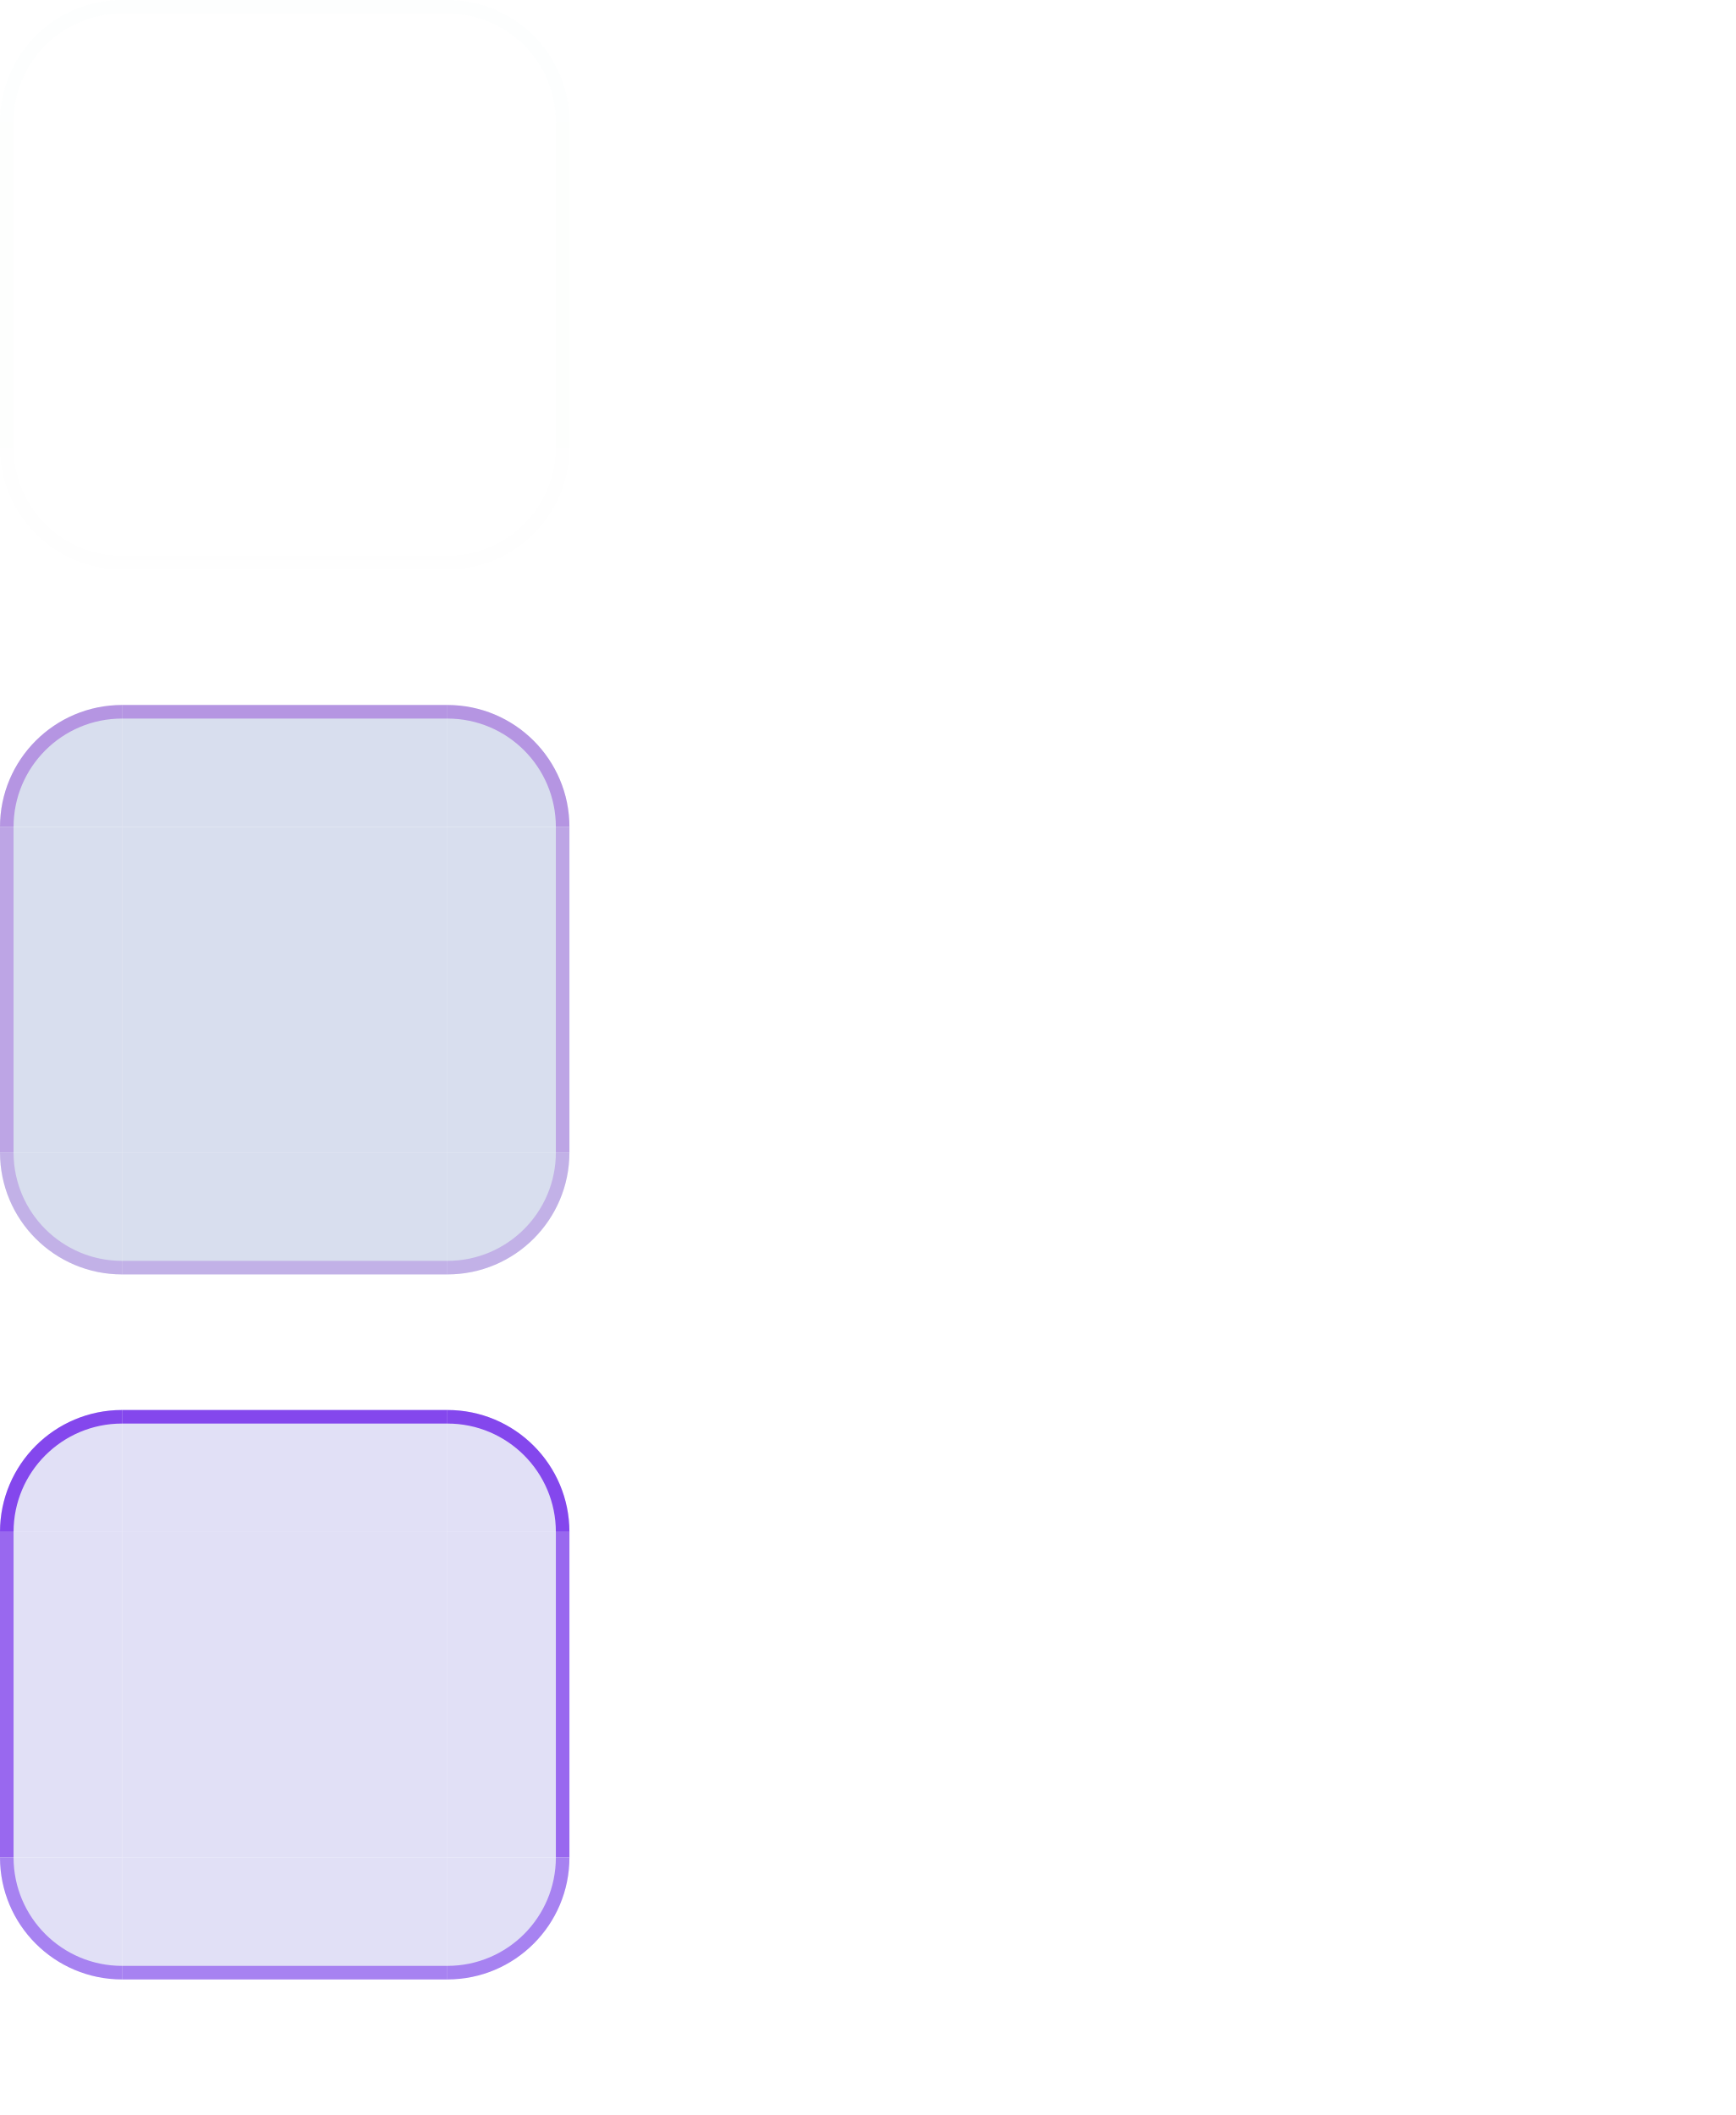
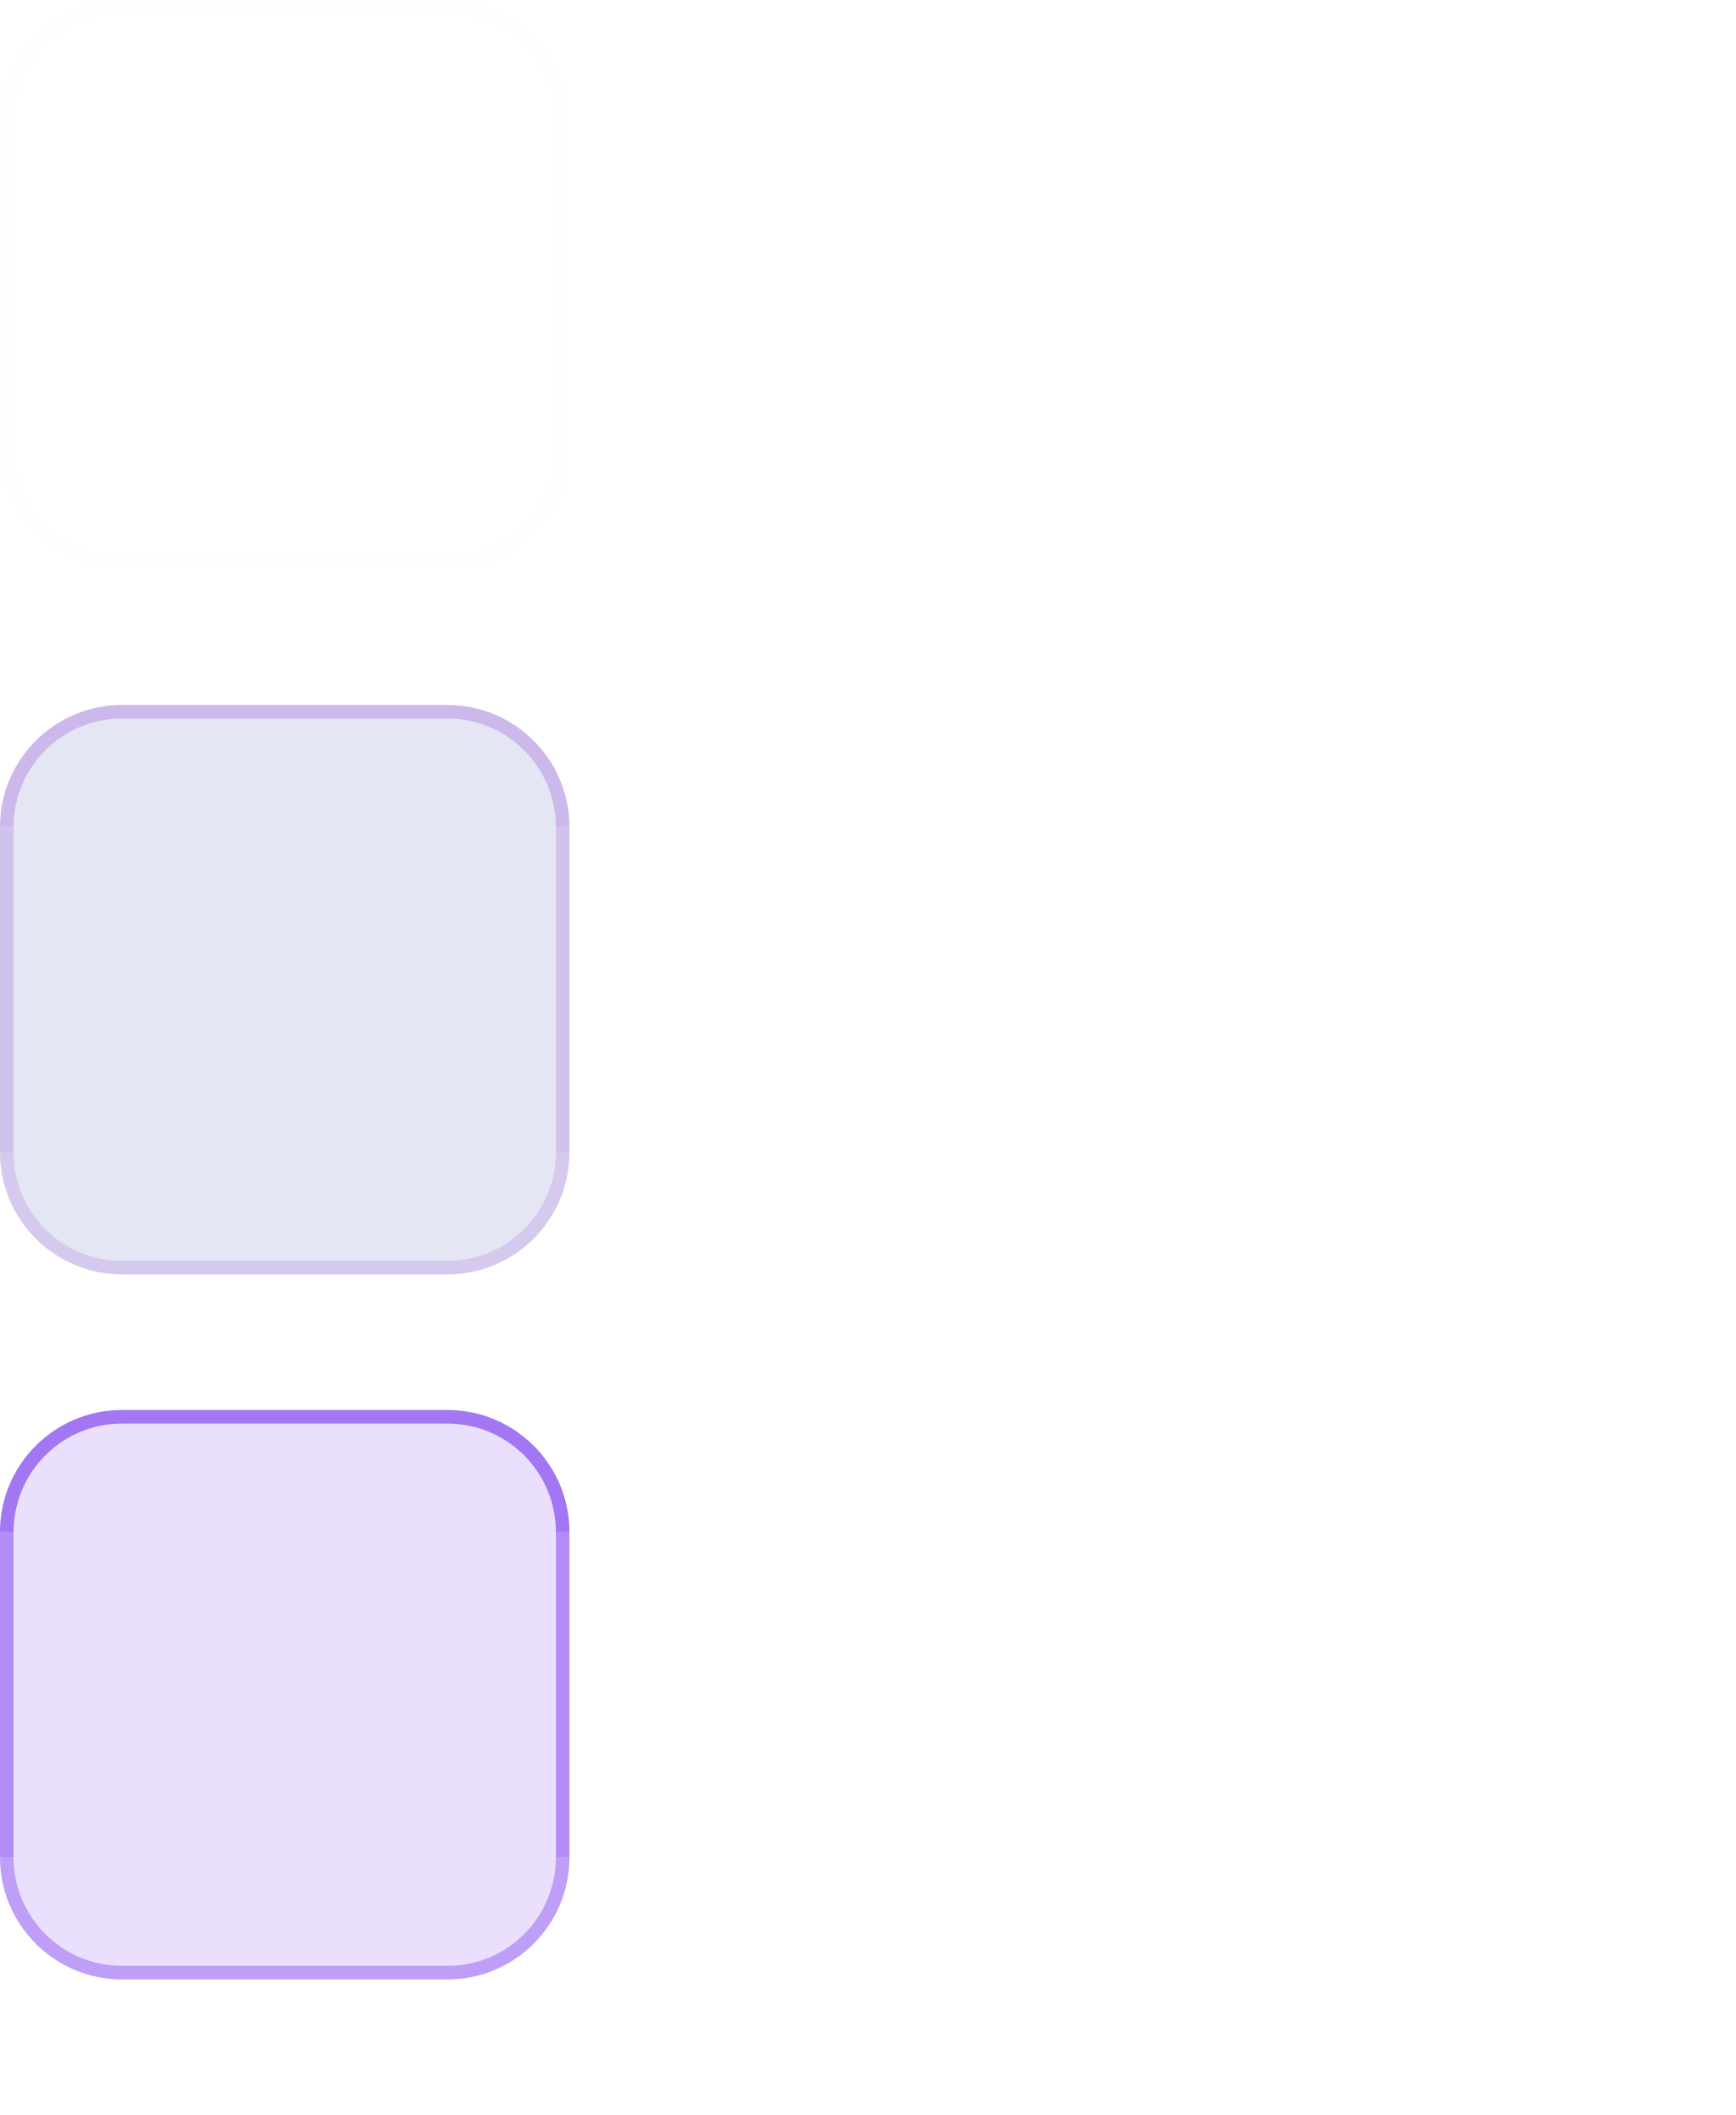
<svg xmlns="http://www.w3.org/2000/svg" width="128" height="156" viewBox="0 0 128 156">
  <style id="current-color-scheme" type="text/css">
    .ColorScheme-Background { color: #D5D9EE; }
    .ColorScheme-Highlight { color: #7C3AED; }
    .ColorScheme-Text { color: #17302E; }
    .ColorScheme-ButtonBackground { color: #CDD4E9; }
    .ColorScheme-ButtonText { color: #17302E; }
  </style>
  <g id="normal-topleft">
    <path d="M0 9A9 9 0 0 1 9 0V9H0Z" fill="#D5D9EE" fill-opacity="0.010" />
    <path d="M0 9A9 9 0 0 1 9 0V1A8 8 0 0 0 1 9Z" fill="#527F79" fill-opacity="0.010" />
  </g>
  <g id="normal-topright">
    <path d="M33 0A9 9 0 0 1 42 9H33Z" fill="#D5D9EE" fill-opacity="0.010" />
    <path d="M33 0A9 9 0 0 1 42 9H41A8 8 0 0 0 33 1Z" fill="#527F79" fill-opacity="0.010" />
  </g>
  <g id="normal-bottomleft">
    <path d="M0 33A9 9 0 0 0 9 42V33Z" fill="#D5D9EE" fill-opacity="0.010" />
    <path d="M0 33A9 9 0 0 0 9 42V41A8 8 0 0 1 1 33Z" fill="#527F79" fill-opacity="0.006" />
  </g>
  <g id="normal-bottomright">
    <path d="M42 33A9 9 0 0 1 33 42V33Z" fill="#D5D9EE" fill-opacity="0.010" />
    <path d="M42 33A9 9 0 0 1 33 42V41A8 8 0 0 0 41 33Z" fill="#527F79" fill-opacity="0.006" />
  </g>
  <g id="normal-top">
    <rect x="9" y="0" width="24" height="9" fill="#D5D9EE" fill-opacity="0.010" />
    <rect x="9" y="0" width="24" height="1" fill="#527F79" fill-opacity="0.010" />
  </g>
  <g id="normal-bottom">
    <rect x="9" y="33" width="24" height="9" fill="#D5D9EE" fill-opacity="0.010" />
    <rect x="9" y="41" width="24" height="1" fill="#527F79" fill-opacity="0.006" />
  </g>
  <g id="normal-left">
    <rect x="0" y="9" width="9" height="24" fill="#D5D9EE" fill-opacity="0.010" />
    <rect x="0" y="9" width="1" height="24" fill="#527F79" fill-opacity="0.008" />
  </g>
  <g id="normal-right">
    <rect x="33" y="9" width="9" height="24" fill="#D5D9EE" fill-opacity="0.010" />
    <rect x="41" y="9" width="1" height="24" fill="#527F79" fill-opacity="0.008" />
  </g>
  <rect id="normal-center" x="9" y="9" width="24" height="24" fill="#D5D9EE" fill-opacity="0.010" />
  <rect id="normal-hint-top-margin" x="47" y="0" width="3" height="7" fill="none" />
  <rect id="normal-hint-bottom-margin" x="47" y="9" width="3" height="7" fill="none" />
  <rect id="normal-hint-left-margin" x="52" y="0" width="7" height="3" fill="none" />
  <rect id="normal-hint-right-margin" x="52" y="5" width="7" height="3" fill="none" />
  <g id="hover-topleft">
-     <path d="M0 61A9 9 0 0 1 9 52V61H0Z" fill="#CDD4E9" fill-opacity="0.780" />
-     <path d="M0 61A9 9 0 0 1 9 52V53A8 8 0 0 0 1 61Z" fill="#8B3FD4" fill-opacity="0.460" />
+     <path d="M0 61A9 9 0 0 1 9 52V61H0Z" fill="#CDD4E9" fill-opacity="0.540" />
+     <path d="M0 61A9 9 0 0 1 9 52V53A8 8 0 0 0 1 61Z" fill="#8B3FD4" fill-opacity="0.280" />
  </g>
  <g id="hover-topright">
-     <path d="M33 52A9 9 0 0 1 42 61H33Z" fill="#CDD4E9" fill-opacity="0.780" />
-     <path d="M33 52A9 9 0 0 1 42 61H41A8 8 0 0 0 33 53Z" fill="#8B3FD4" fill-opacity="0.460" />
+     <path d="M33 52A9 9 0 0 1 42 61H33Z" fill="#CDD4E9" fill-opacity="0.540" />
+     <path d="M33 52A9 9 0 0 1 42 61H41A8 8 0 0 0 33 53Z" fill="#8B3FD4" fill-opacity="0.280" />
  </g>
  <g id="hover-bottomleft">
-     <path d="M0 85A9 9 0 0 0 9 94V85Z" fill="#CDD4E9" fill-opacity="0.780" />
-     <path d="M0 85A9 9 0 0 0 9 94V93A8 8 0 0 1 1 85Z" fill="#8B3FD4" fill-opacity="0.285" />
+     <path d="M0 85A9 9 0 0 0 9 94V85Z" fill="#CDD4E9" fill-opacity="0.540" />
+     <path d="M0 85A9 9 0 0 0 9 94V93A8 8 0 0 1 1 85Z" fill="#8B3FD4" fill-opacity="0.174" />
  </g>
  <g id="hover-bottomright">
-     <path d="M42 85A9 9 0 0 1 33 94V85Z" fill="#CDD4E9" fill-opacity="0.780" />
-     <path d="M42 85A9 9 0 0 1 33 94V93A8 8 0 0 0 41 85Z" fill="#8B3FD4" fill-opacity="0.285" />
+     <path d="M42 85A9 9 0 0 1 33 94V85Z" fill="#CDD4E9" fill-opacity="0.540" />
+     <path d="M42 85A9 9 0 0 1 33 94V93A8 8 0 0 0 41 85Z" fill="#8B3FD4" fill-opacity="0.174" />
  </g>
  <g id="hover-top">
-     <rect x="9" y="52" width="24" height="9" fill="#CDD4E9" fill-opacity="0.780" />
-     <rect x="9" y="52" width="24" height="1" fill="#8B3FD4" fill-opacity="0.460" />
+     <rect x="9" y="52" width="24" height="9" fill="#CDD4E9" fill-opacity="0.540" />
+     <rect x="9" y="52" width="24" height="1" fill="#8B3FD4" fill-opacity="0.280" />
  </g>
  <g id="hover-bottom">
-     <rect x="9" y="85" width="24" height="9" fill="#CDD4E9" fill-opacity="0.780" />
-     <rect x="9" y="93" width="24" height="1" fill="#8B3FD4" fill-opacity="0.285" />
+     <rect x="9" y="85" width="24" height="9" fill="#CDD4E9" fill-opacity="0.540" />
+     <rect x="9" y="93" width="24" height="1" fill="#8B3FD4" fill-opacity="0.174" />
  </g>
  <g id="hover-left">
-     <rect x="0" y="61" width="9" height="24" fill="#CDD4E9" fill-opacity="0.780" />
-     <rect x="0" y="61" width="1" height="24" fill="#8B3FD4" fill-opacity="0.359" />
+     <rect x="0" y="61" width="9" height="24" fill="#CDD4E9" fill-opacity="0.540" />
+     <rect x="0" y="61" width="1" height="24" fill="#8B3FD4" fill-opacity="0.218" />
  </g>
  <g id="hover-right">
-     <rect x="33" y="61" width="9" height="24" fill="#CDD4E9" fill-opacity="0.780" />
-     <rect x="41" y="61" width="1" height="24" fill="#8B3FD4" fill-opacity="0.359" />
+     <rect x="33" y="61" width="9" height="24" fill="#CDD4E9" fill-opacity="0.540" />
+     <rect x="41" y="61" width="1" height="24" fill="#8B3FD4" fill-opacity="0.218" />
  </g>
-   <rect id="hover-center" x="9" y="61" width="24" height="24" fill="#CDD4E9" fill-opacity="0.780" />
+   <rect id="hover-center" x="9" y="61" width="24" height="24" fill="#CDD4E9" fill-opacity="0.540" />
  <rect id="hover-hint-top-margin" x="47" y="52" width="3" height="7" fill="none" />
  <rect id="hover-hint-bottom-margin" x="47" y="61" width="3" height="7" fill="none" />
  <rect id="hover-hint-left-margin" x="52" y="52" width="7" height="3" fill="none" />
  <rect id="hover-hint-right-margin" x="52" y="57" width="7" height="3" fill="none" />
  <g id="pressed-topleft">
-     <path d="M0 113A9 9 0 0 1 9 104V113H0Z" fill="#E0DFF5" fill-opacity="0.960" />
-     <path d="M0 113A9 9 0 0 1 9 104V105A8 8 0 0 0 1 113Z" fill="#7C3AED" fill-opacity="0.920" />
+     <path d="M0 113A9 9 0 0 1 9 104V113H0Z" fill="#7C3AED" fill-opacity="0.160" />
+     <path d="M0 113A9 9 0 0 1 9 104V105A8 8 0 0 0 1 113Z" fill="#7C3AED" fill-opacity="0.640" />
  </g>
  <g id="pressed-topright">
-     <path d="M33 104A9 9 0 0 1 42 113H33Z" fill="#E0DFF5" fill-opacity="0.960" />
-     <path d="M33 104A9 9 0 0 1 42 113H41A8 8 0 0 0 33 105Z" fill="#7C3AED" fill-opacity="0.920" />
+     <path d="M33 104A9 9 0 0 1 42 113H33Z" fill="#7C3AED" fill-opacity="0.160" />
+     <path d="M33 104A9 9 0 0 1 42 113H41A8 8 0 0 0 33 105Z" fill="#7C3AED" fill-opacity="0.640" />
  </g>
  <g id="pressed-bottomleft">
-     <path d="M0 137A9 9 0 0 0 9 146V137Z" fill="#E0DFF5" fill-opacity="0.960" />
-     <path d="M0 137A9 9 0 0 0 9 146V145A8 8 0 0 1 1 137Z" fill="#7C3AED" fill-opacity="0.570" />
+     <path d="M0 137A9 9 0 0 0 9 146V137Z" fill="#7C3AED" fill-opacity="0.160" />
+     <path d="M0 137A9 9 0 0 0 9 146V145A8 8 0 0 1 1 137Z" fill="#7C3AED" fill-opacity="0.397" />
  </g>
  <g id="pressed-bottomright">
-     <path d="M42 137A9 9 0 0 1 33 146V137Z" fill="#E0DFF5" fill-opacity="0.960" />
-     <path d="M42 137A9 9 0 0 1 33 146V145A8 8 0 0 0 41 137Z" fill="#7C3AED" fill-opacity="0.570" />
+     <path d="M42 137A9 9 0 0 1 33 146V137Z" fill="#7C3AED" fill-opacity="0.160" />
+     <path d="M42 137A9 9 0 0 1 33 146V145A8 8 0 0 0 41 137Z" fill="#7C3AED" fill-opacity="0.397" />
  </g>
  <g id="pressed-top">
-     <rect x="9" y="104" width="24" height="9" fill="#E0DFF5" fill-opacity="0.960" />
-     <rect x="9" y="104" width="24" height="1" fill="#7C3AED" fill-opacity="0.920" />
+     <rect x="9" y="104" width="24" height="9" fill="#7C3AED" fill-opacity="0.160" />
+     <rect x="9" y="104" width="24" height="1" fill="#7C3AED" fill-opacity="0.640" />
  </g>
  <g id="pressed-bottom">
-     <rect x="9" y="137" width="24" height="9" fill="#E0DFF5" fill-opacity="0.960" />
-     <rect x="9" y="145" width="24" height="1" fill="#7C3AED" fill-opacity="0.570" />
+     <rect x="9" y="137" width="24" height="9" fill="#7C3AED" fill-opacity="0.160" />
+     <rect x="9" y="145" width="24" height="1" fill="#7C3AED" fill-opacity="0.397" />
  </g>
  <g id="pressed-left">
-     <rect x="0" y="113" width="9" height="24" fill="#E0DFF5" fill-opacity="0.960" />
-     <rect x="0" y="113" width="1" height="24" fill="#7C3AED" fill-opacity="0.718" />
+     <rect x="0" y="113" width="9" height="24" fill="#7C3AED" fill-opacity="0.160" />
+     <rect x="0" y="113" width="1" height="24" fill="#7C3AED" fill-opacity="0.499" />
  </g>
  <g id="pressed-right">
-     <rect x="33" y="113" width="9" height="24" fill="#E0DFF5" fill-opacity="0.960" />
-     <rect x="41" y="113" width="1" height="24" fill="#7C3AED" fill-opacity="0.718" />
+     <rect x="33" y="113" width="9" height="24" fill="#7C3AED" fill-opacity="0.160" />
+     <rect x="41" y="113" width="1" height="24" fill="#7C3AED" fill-opacity="0.499" />
  </g>
-   <rect id="pressed-center" x="9" y="113" width="24" height="24" fill="#E0DFF5" fill-opacity="0.960" />
+   <rect id="pressed-center" x="9" y="113" width="24" height="24" fill="#7C3AED" fill-opacity="0.160" />
  <rect id="pressed-hint-top-margin" x="47" y="104" width="3" height="7" fill="none" />
  <rect id="pressed-hint-bottom-margin" x="47" y="113" width="3" height="7" fill="none" />
  <rect id="pressed-hint-left-margin" x="52" y="104" width="7" height="3" fill="none" />
  <rect id="pressed-hint-right-margin" x="52" y="109" width="7" height="3" fill="none" />
  <rect id="hint-tile-center" x="104" y="0" width="4" height="4" fill="none" />
</svg>
